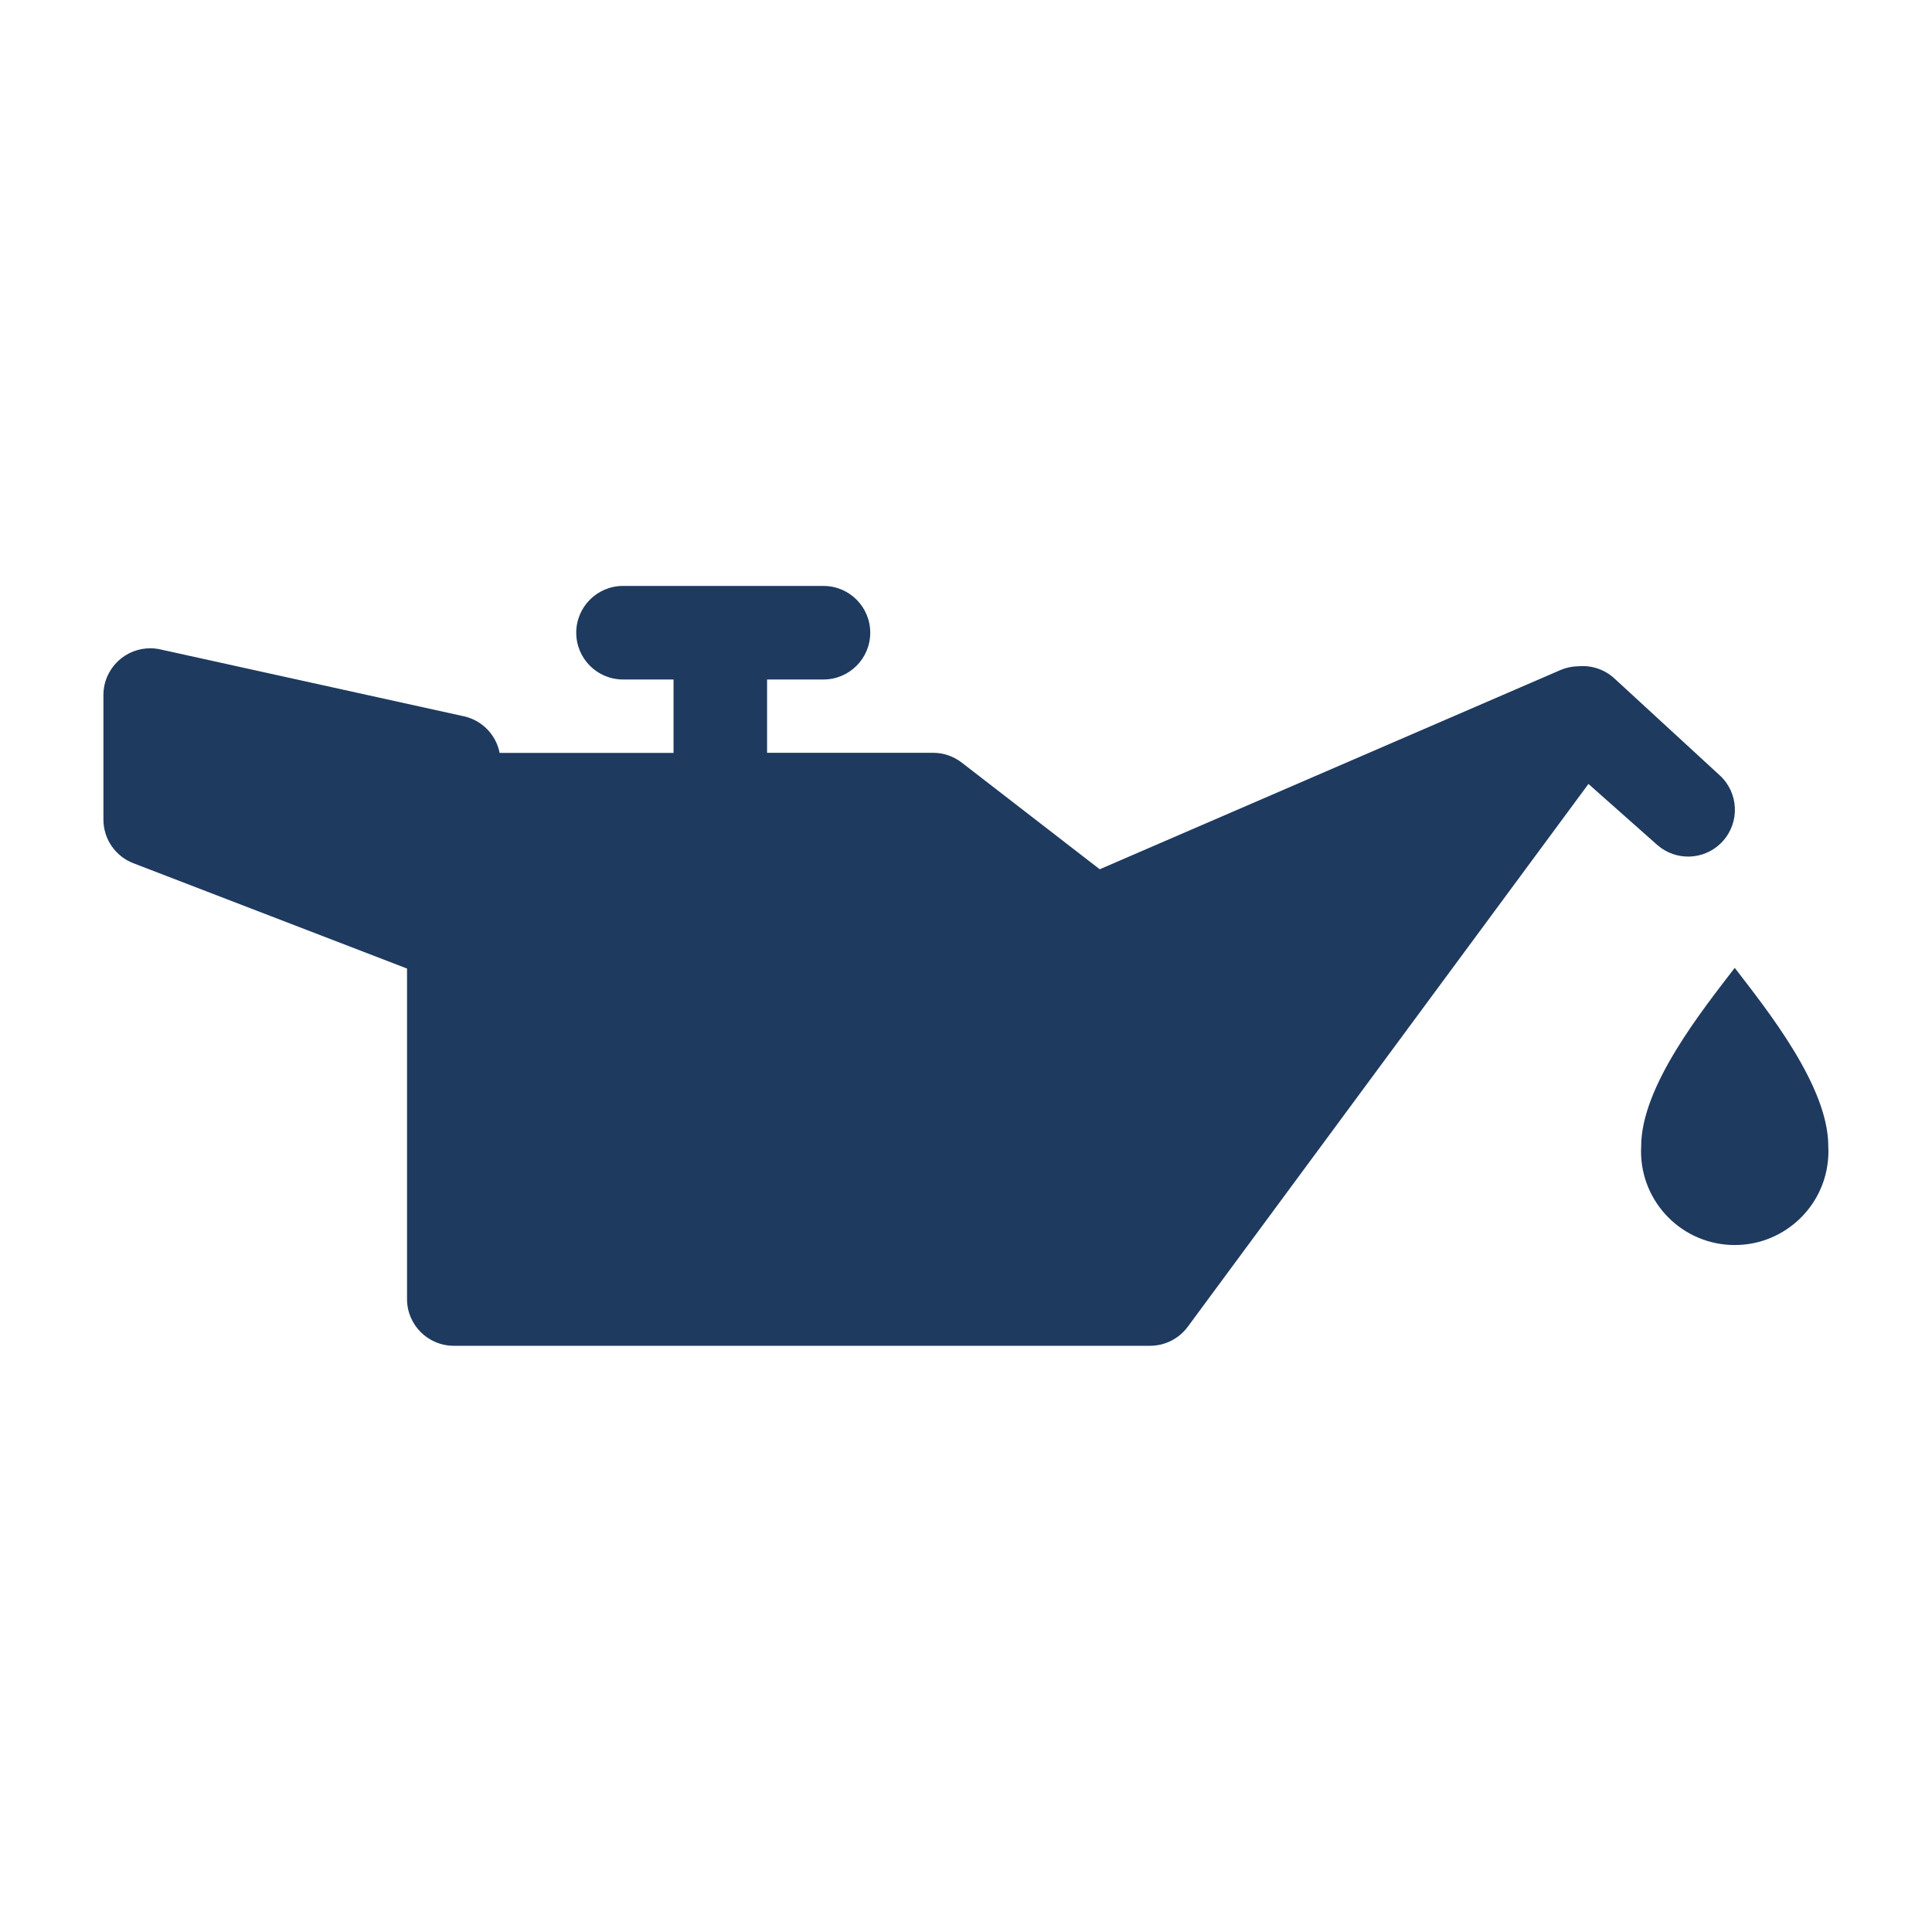
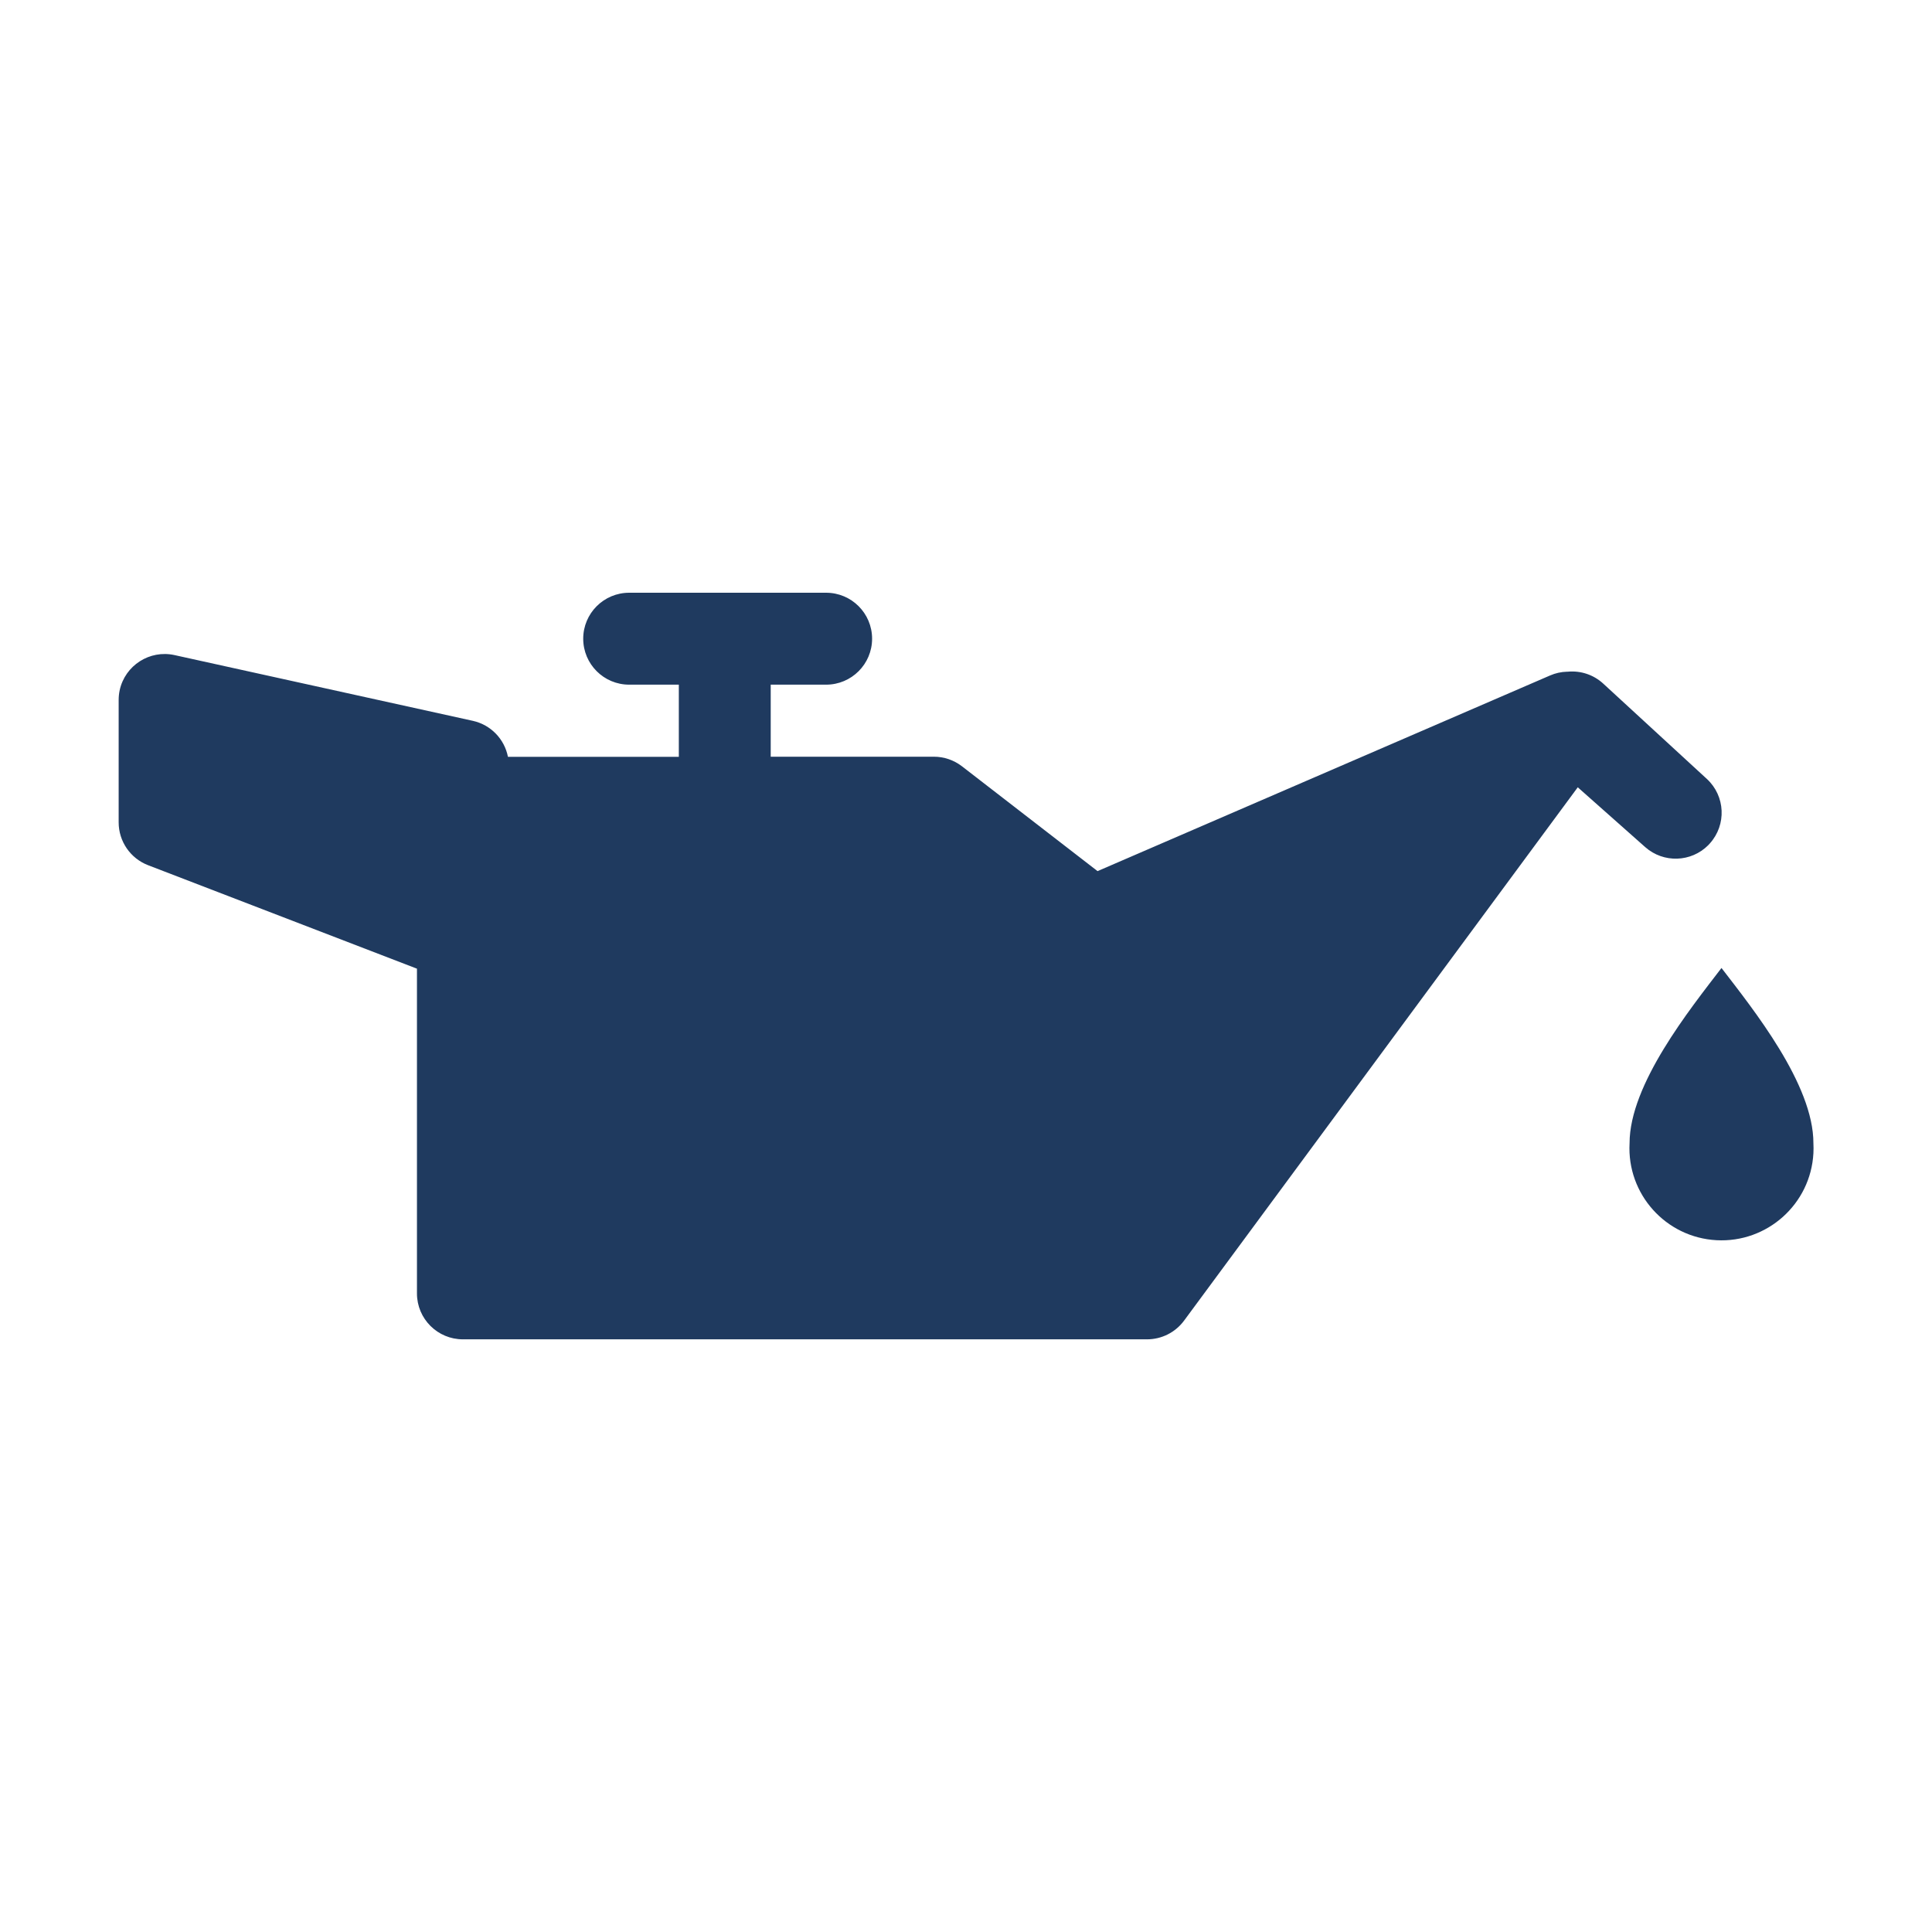
- <svg xmlns="http://www.w3.org/2000/svg" viewBox="24.90 22.70 54.60 54.60">
+ <svg xmlns="http://www.w3.org/2000/svg" viewBox="24.41 22.21 55.57 55.57">
  <path fill="#1F3A5F" fill-rule="evenodd" d="M 43.935,43.976 L 43.935,41.903 L 42.507,41.903 C 41.777,41.903 41.185,41.311 41.185,40.581 C 41.185,39.851 41.777,39.259 42.507,39.259 L 48.172,39.259 C 48.902,39.259 49.494,39.851 49.494,40.581 C 49.494,41.311 48.902,41.903 48.172,41.903 L 46.578,41.903 L 46.578,43.975 L 51.272,43.975 C 51.564,43.975 51.848,44.073 52.079,44.251 L 55.979,47.266 L 68.998,41.637 C 69.15,41.571 69.314,41.535 69.48,41.53 L 69.503,41.53 C 69.877,41.494 70.248,41.619 70.524,41.873 L 73.506,44.616 C 74.036,45.106 74.074,45.932 73.591,46.469 C 73.577,46.487 73.561,46.503 73.545,46.519 C 73.052,47.014 72.259,47.04 71.734,46.578 L 69.791,44.855 L 58.466,60.197 C 58.216,60.534 57.822,60.733 57.402,60.733 L 37.727,60.733 C 36.997,60.735 36.404,60.144 36.403,59.415 L 36.403,50.072 L 28.67,47.096 C 28.16,46.9 27.823,46.41 27.823,45.864 L 27.823,42.343 C 27.823,42.248 27.833,42.153 27.853,42.06 C 28.01,41.347 28.715,40.896 29.428,41.052 L 38.014,42.944 C 38.525,43.059 38.919,43.464 39.02,43.978 L 43.936,43.978 L 43.935,43.976 M 73.781,57.882 C 75.241,57.961 76.49,56.842 76.569,55.381 C 76.574,55.285 76.574,55.189 76.569,55.094 C 76.573,53.398 74.835,51.237 73.925,50.052 C 73.017,51.238 71.281,53.398 71.281,55.094 C 71.202,56.554 72.321,57.803 73.782,57.882 L 73.781,57.882" />
</svg>
